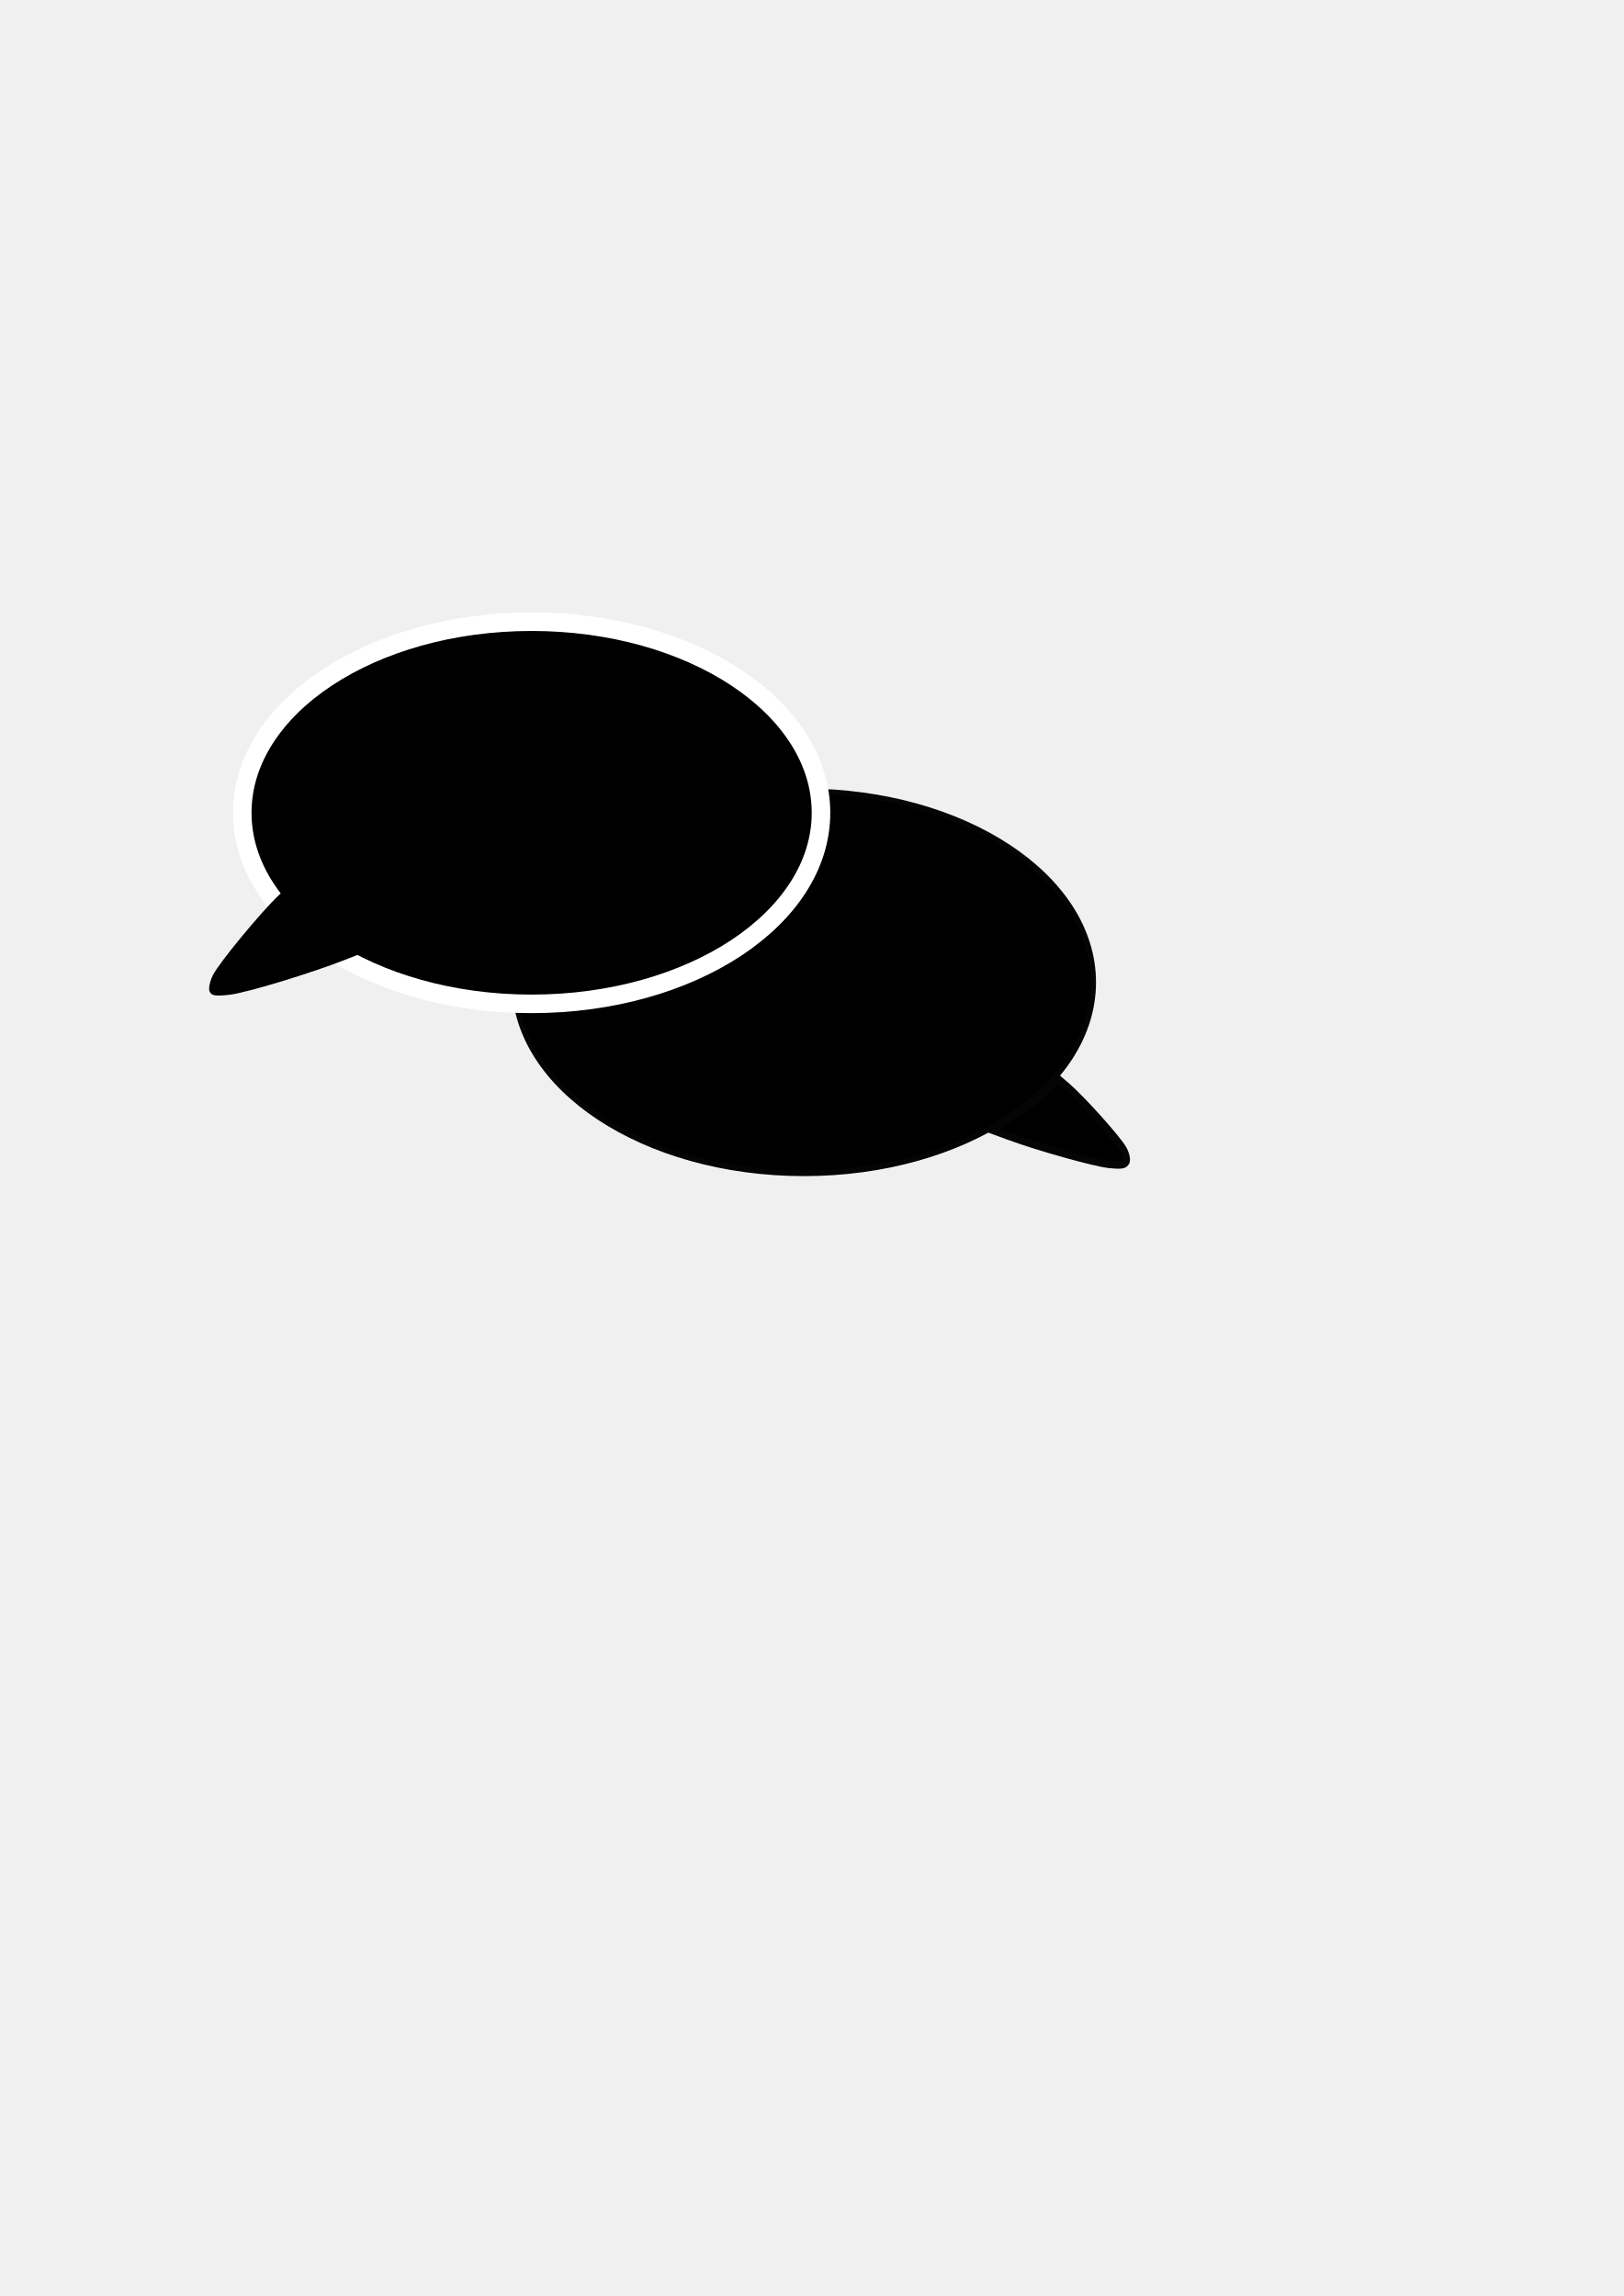
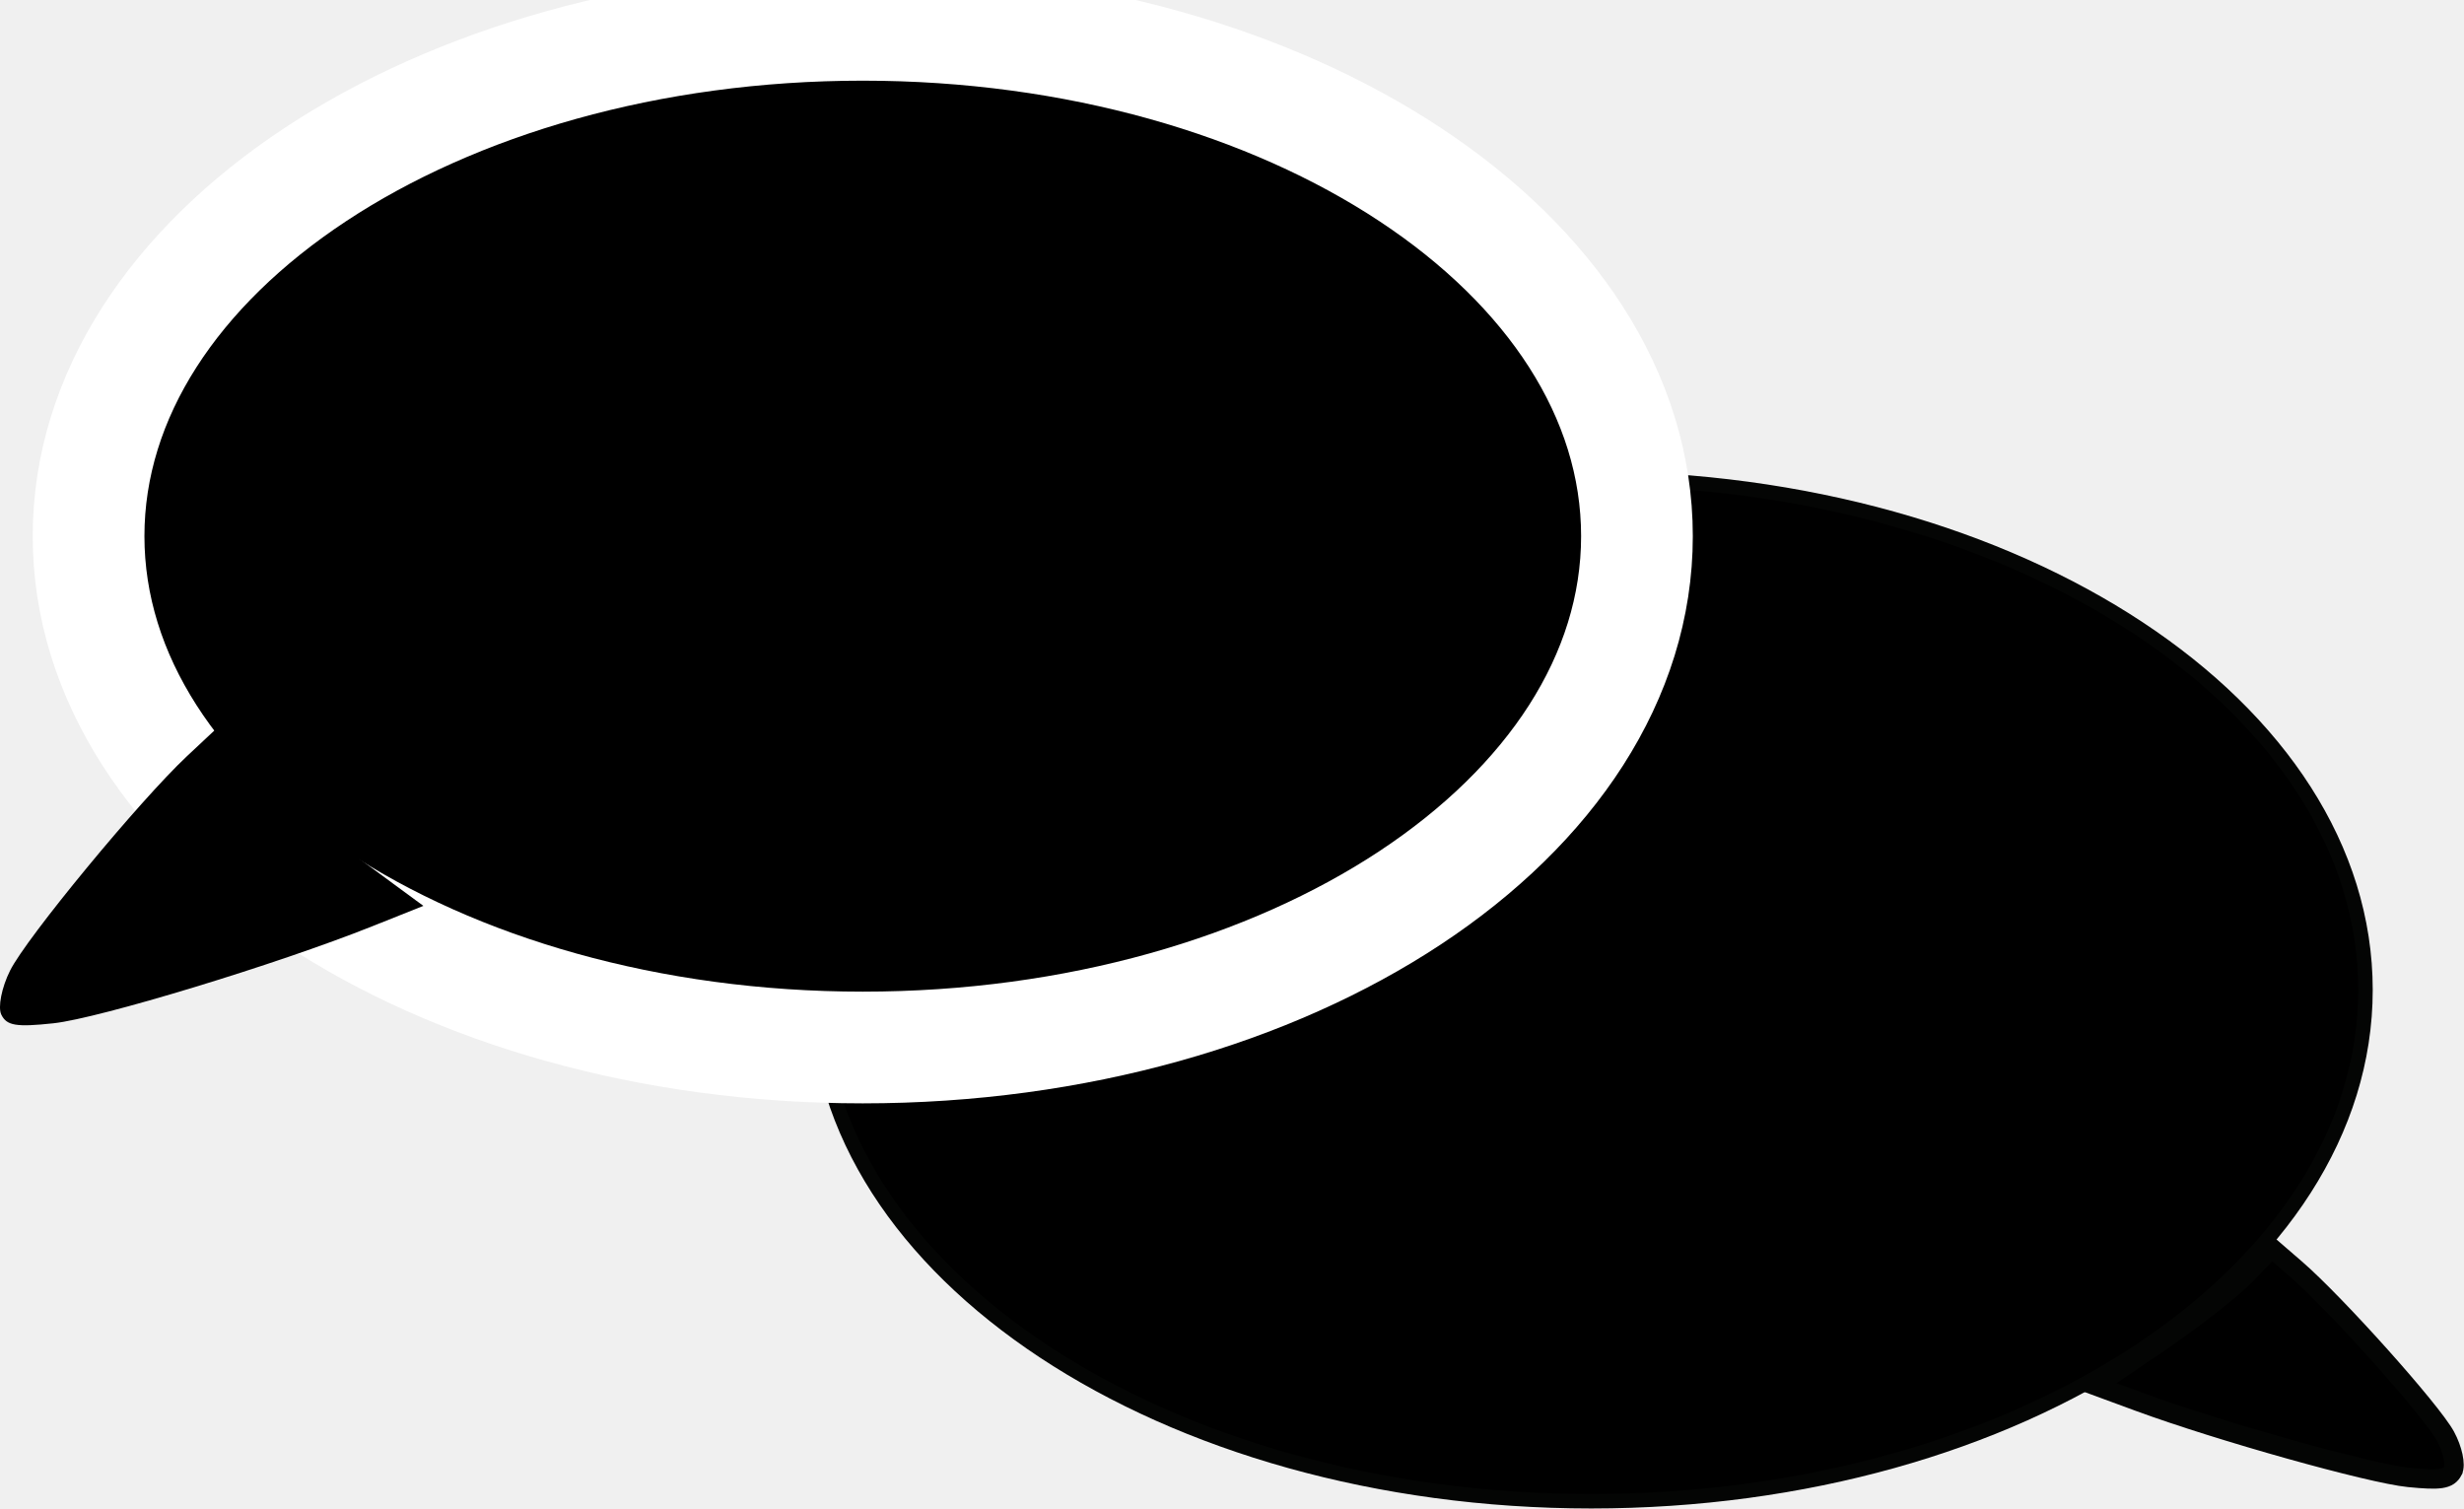
- <svg xmlns="http://www.w3.org/2000/svg" width="210mm" height="297mm" viewBox="0 0 210 297" version="1.1" id="svg886">
+ <svg xmlns="http://www.w3.org/2000/svg" width="119.112mm" height="72.918mm" viewBox="0 0 119.112 72.918" version="1.1" id="svg886">
  <defs id="defs880">
    </defs>
-   <g id="layer1">
+   <g id="layer1" transform="translate(-27.05019,-79.2194)">
    <g id="g1493-2" transform="matrix(-1,0,0,1,172.7317,21.93258)">
      <ellipse style="fill:#000000;stroke:#040504;stroke-width:0.7" id="path1451-6" cx="68.757" cy="105.137" rx="37.425" ry="24.718" />
      <path style="fill:#000000;stroke:#040504;stroke-width:0.934" d="m 27.105,128.382 c -0.148,-0.28 0.013,-1.029 0.357,-1.665 0.67,-1.239 5.306,-6.42 7.24,-8.092 l 1.172,-1.013 1.205,1.263 c 0.663,0.695 2.578,2.193 4.255,3.331 l 3.049,2.068 -2.104,0.774 c -3.89,1.431 -11.161,3.471 -13.041,3.658 -1.52,0.151 -1.914,0.092 -2.133,-0.323 z" id="path1489-0" />
    </g>
-     <ellipse style="fill:#000000;stroke:#ffffff;stroke-width:2.4;stroke-opacity:1;stroke-miterlimit:4;stroke-dasharray:none" id="path1451" cx="68.757" cy="105.137" rx="37.425" ry="24.718" />
+     <ellipse style="fill:#000000;stroke:#ffffff;stroke-width:5.4;stroke-miterlimit:4;stroke-dasharray:none;stroke-opacity:1" id="path1451" cx="68.757" cy="105.137" rx="37.425" ry="24.718" />
    <path style="fill:#000000;stroke:none;stroke-width:1.148;stroke-miterlimit:4;stroke-dasharray:none;stroke-opacity:1" d="m 27.115,128.27 c -0.175,-0.358 0.015,-1.318 0.422,-2.132 0.791,-1.587 6.265,-8.221 8.548,-10.362 l 1.384,-1.297 1.423,1.617 c 0.783,0.889 3.043,2.809 5.024,4.265 l 3.601,2.648 -2.484,0.991 c -4.594,1.833 -13.179,4.445 -15.399,4.684 -1.795,0.194 -2.26,0.117 -2.518,-0.414 z" id="path1489" />
  </g>
</svg>
